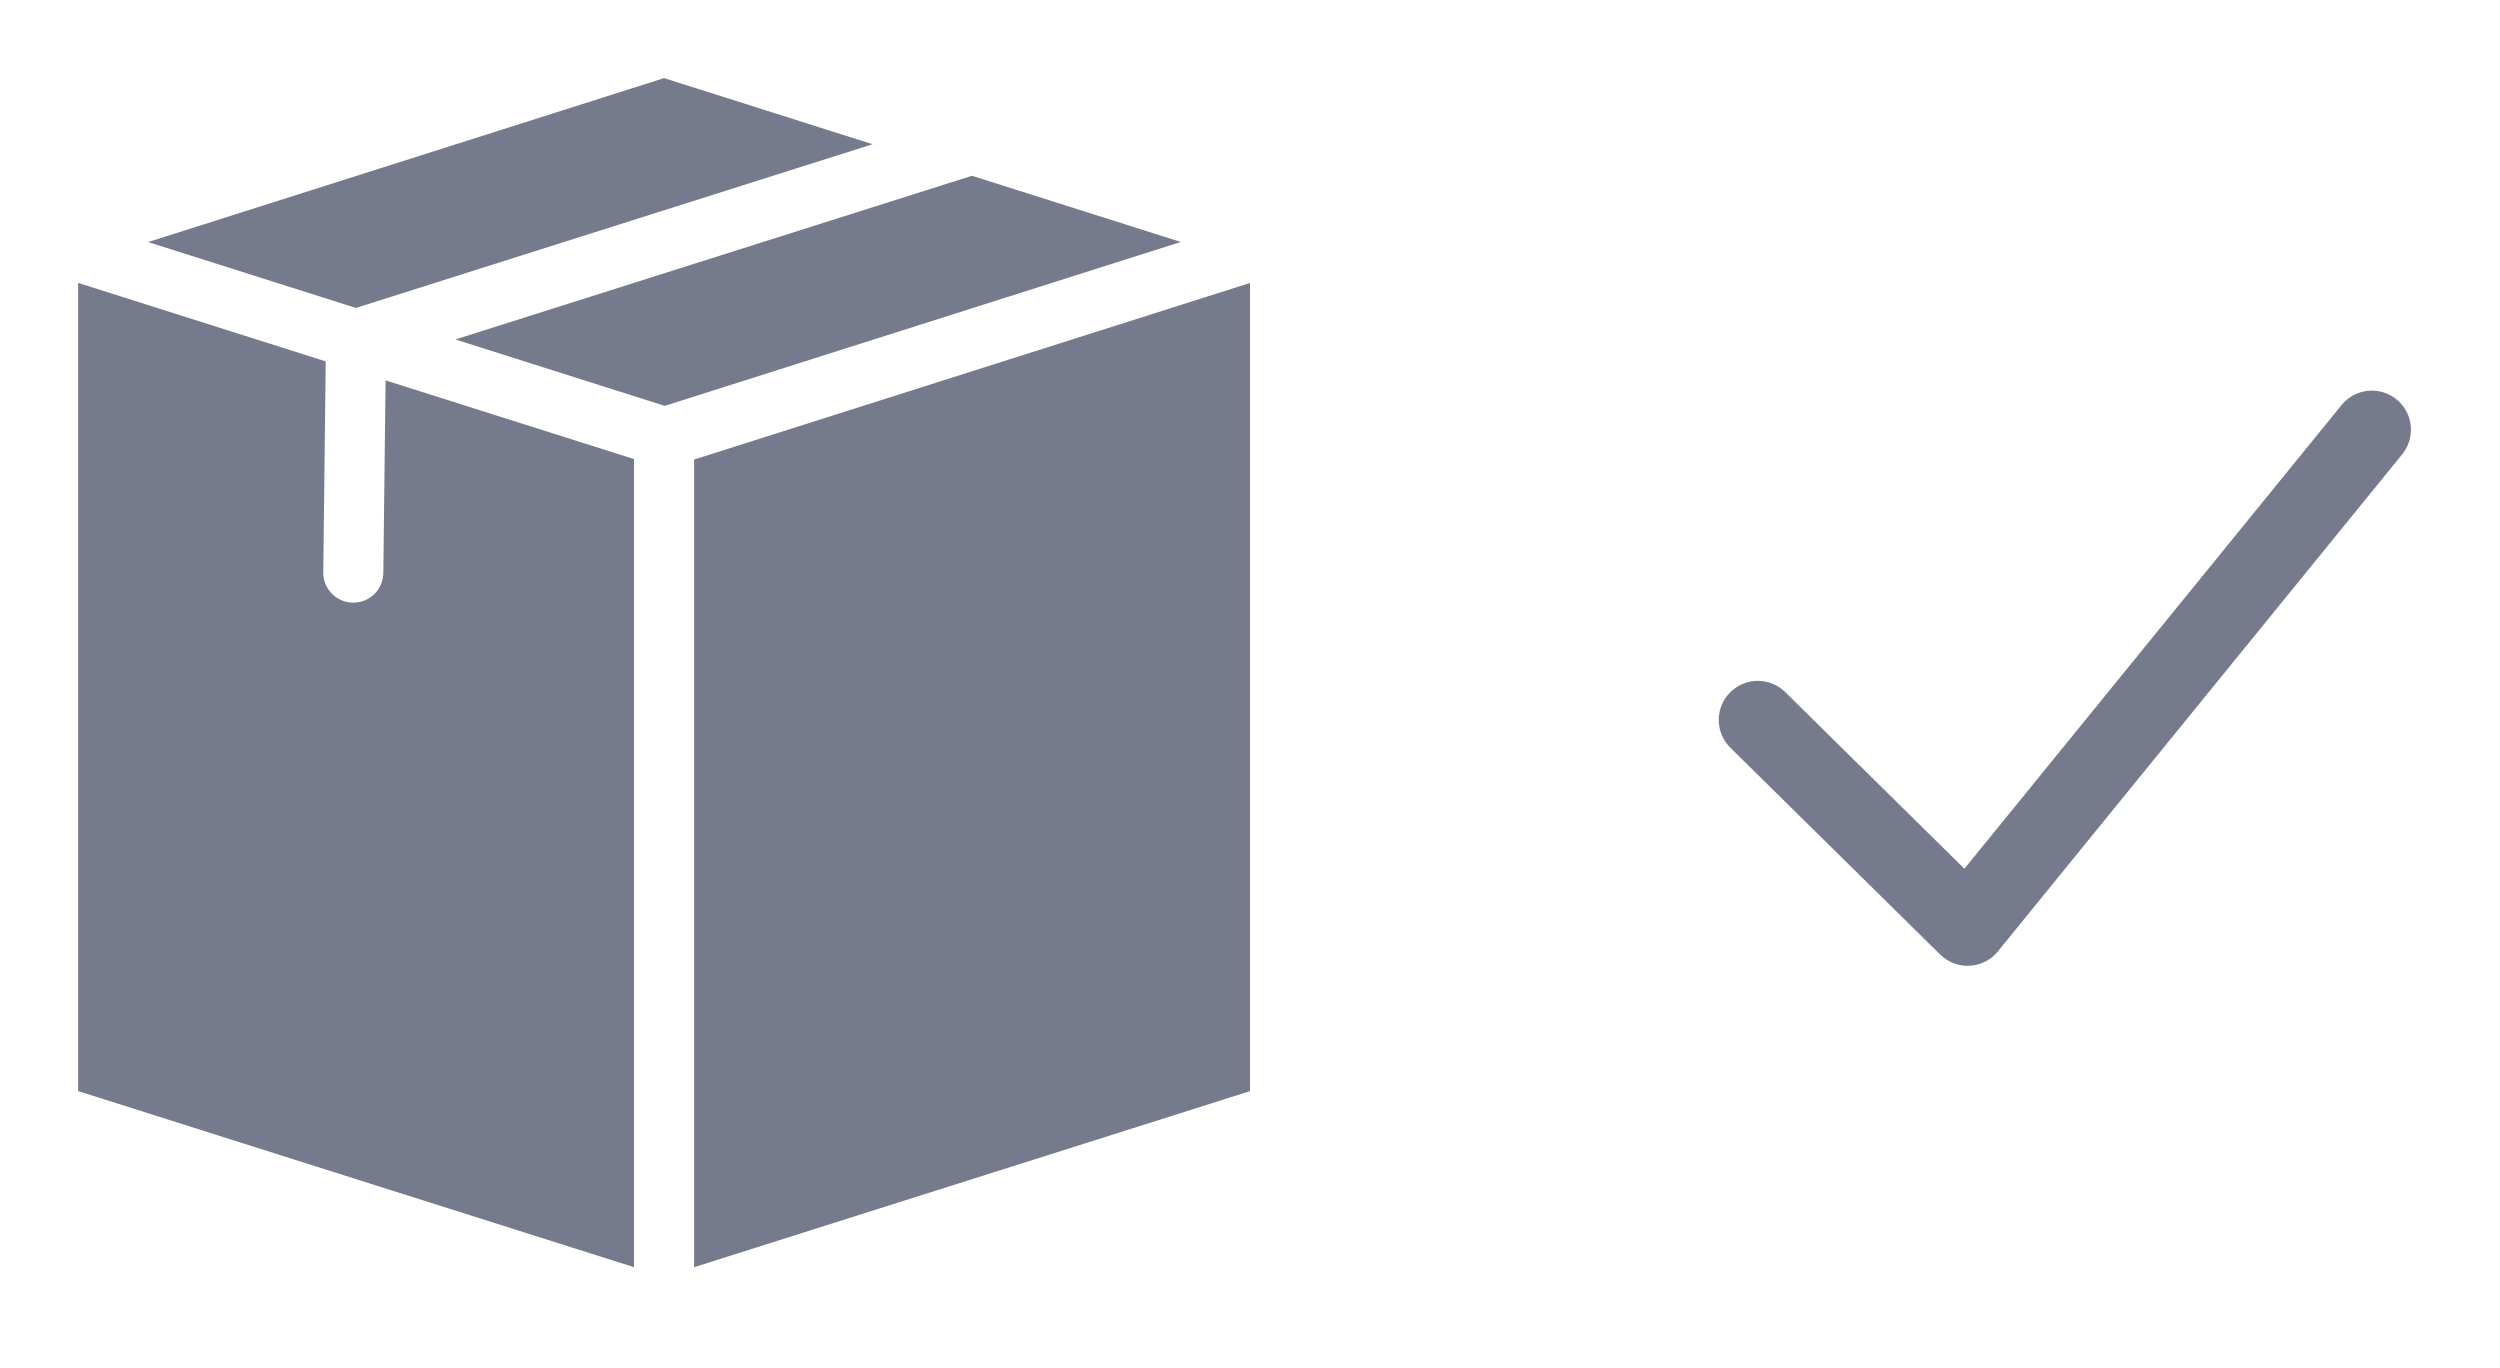
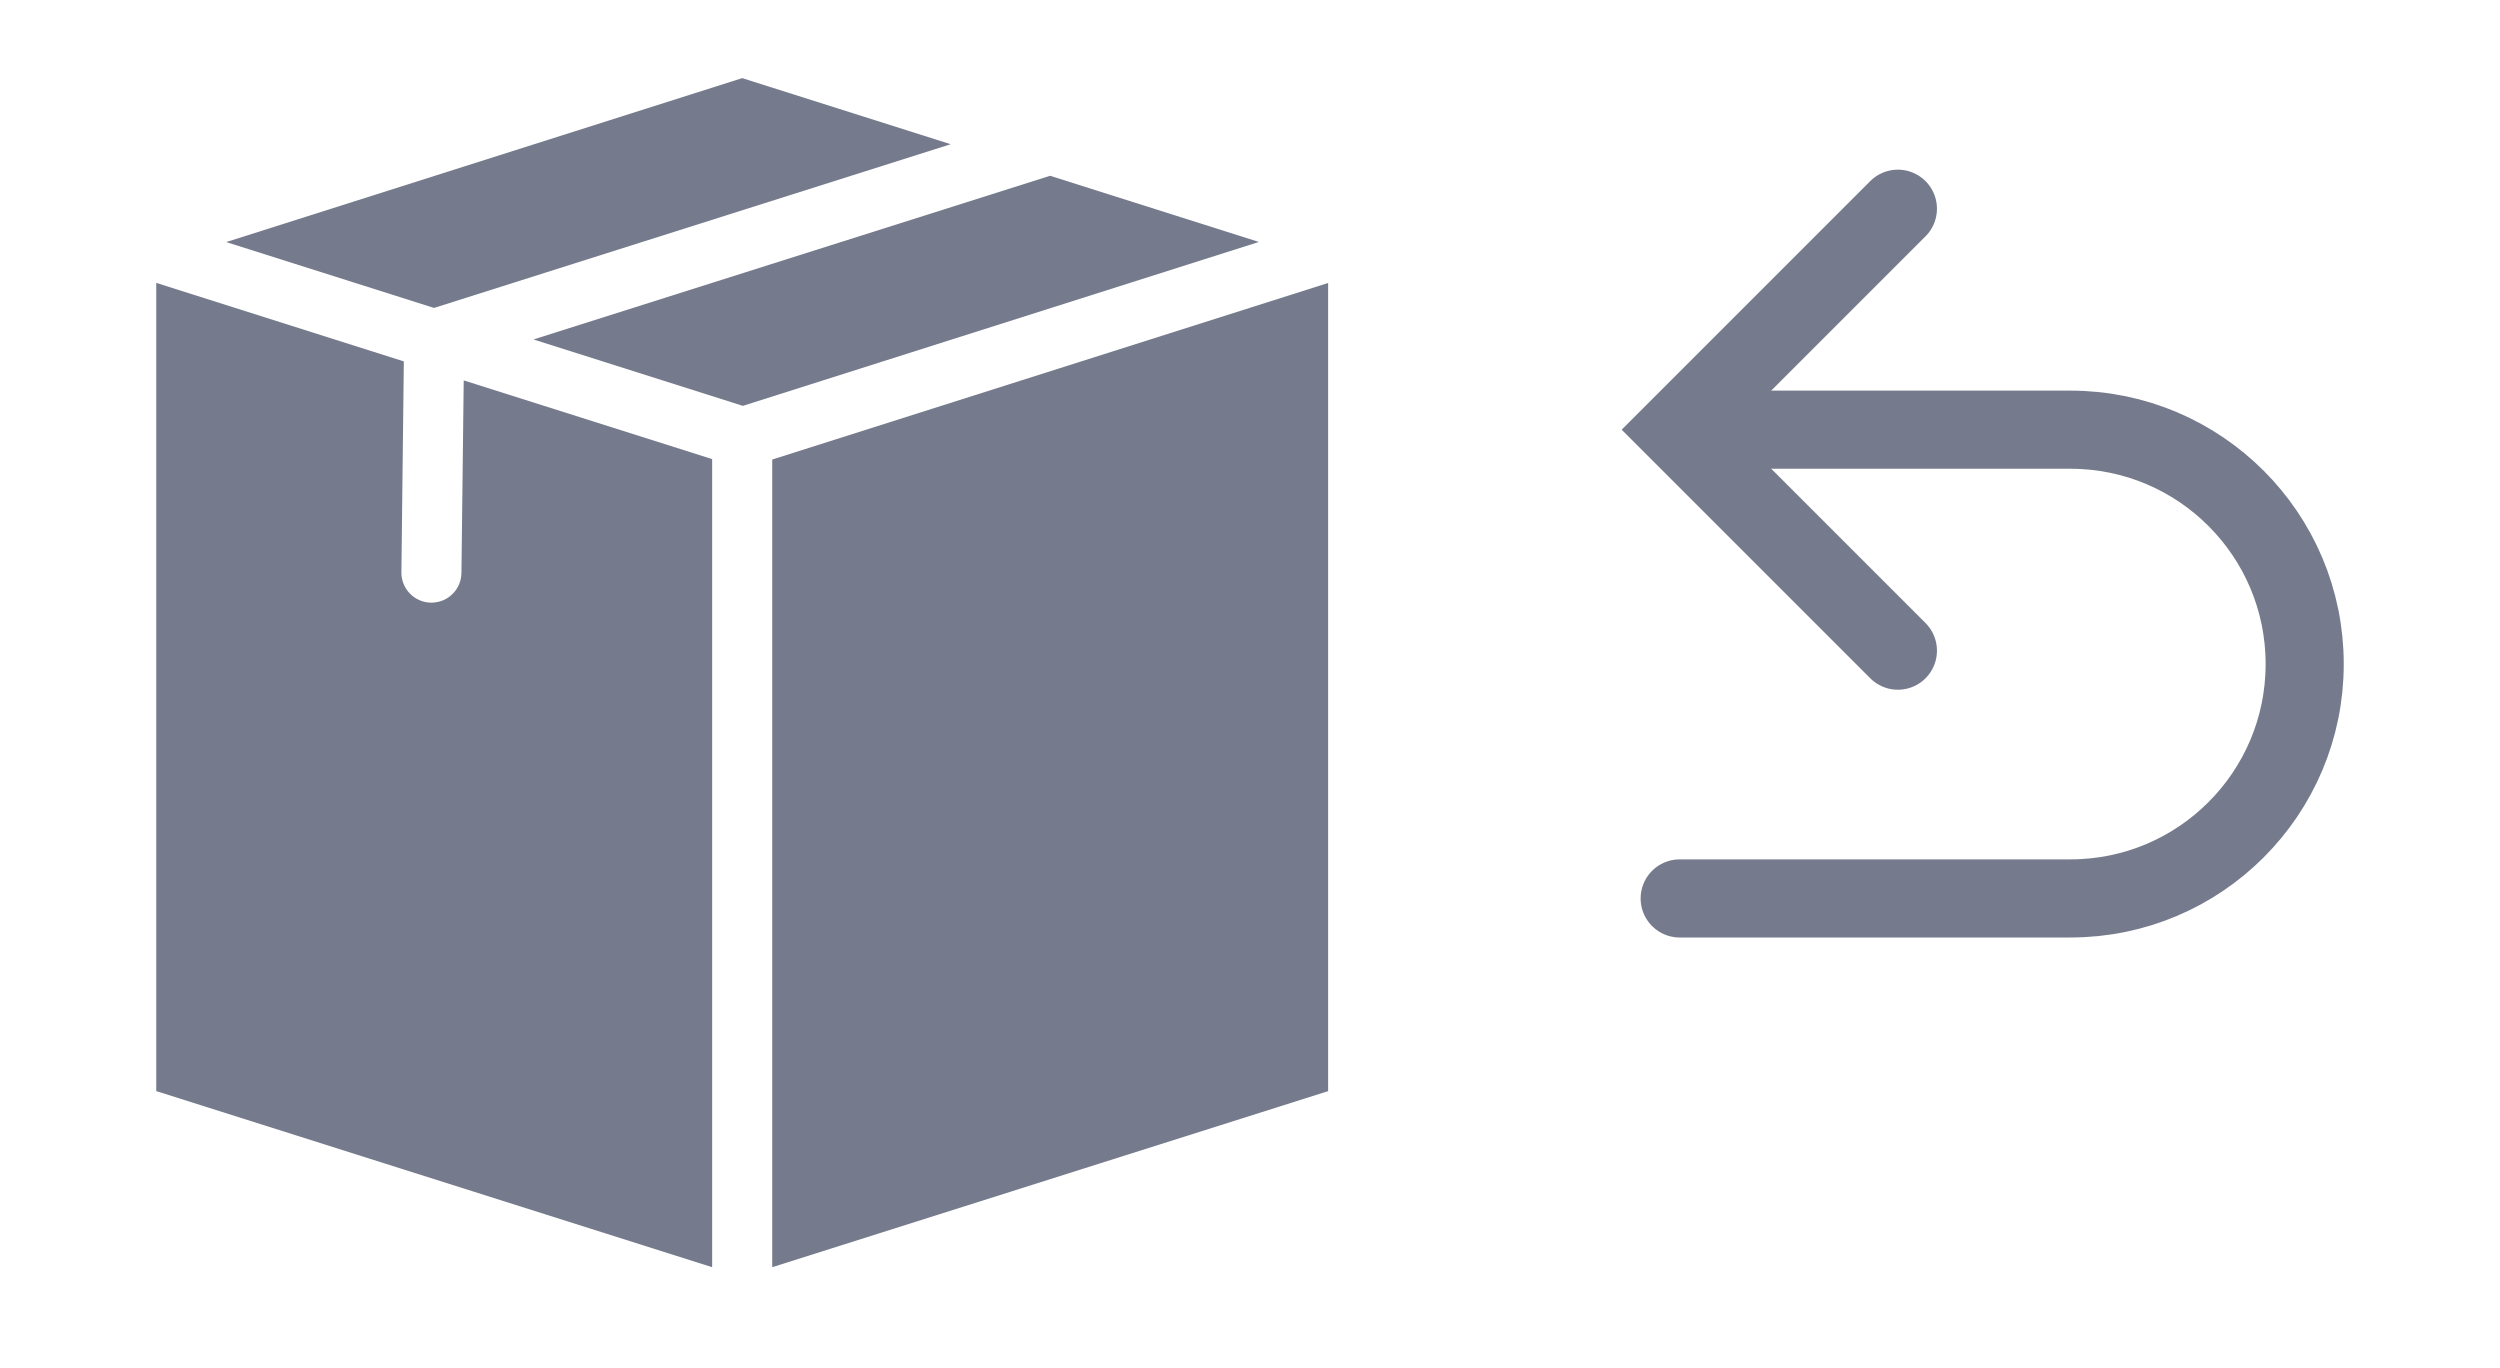
<svg xmlns="http://www.w3.org/2000/svg" width="64" height="35" viewBox="0 0 64 35">
  <g fill="none" fill-rule="evenodd">
-     <path fill="#757B8C" d="M2 7.242l6.338 2.01-.062 5.388c-.003.102.015.204.052.298.037.095.092.182.163.255.071.073.155.132.249.172.093.04.194.062.296.063.101 0 .203-.018.297-.056.094-.038.181-.095.252-.167.073-.07.13-.157.169-.25.039-.094.059-.195.059-.297l.058-4.92 6.36 2.015V32.44L2 27.932V7.242zm30 .001v20.69L17.769 32.44V11.764L32 7.244zM24.882 4.5l5.345 1.694-13.21 4.196-5.36-1.7L24.882 4.5zM17 2l5.338 1.692L9.111 7.883l-5.32-1.686L17 2z" />
-     <path stroke="#757B8C" stroke-linecap="round" stroke-linejoin="round" stroke-width="2" d="M45 18.43l5.37 5.294L60.72 11" />
+     <path fill="#757B8C" d="M4 7.242l6.338 2.01-.062 5.388c-.003.102.015.204.052.298.037.095.092.182.163.255.071.073.155.132.249.172.093.04.194.062.296.063.101 0 .203-.018.297-.056.094-.038.181-.095.252-.167.073-.07.13-.157.169-.25.039-.094.059-.195.059-.297l.058-4.92 6.36 2.015V32.44L4 27.932V7.242zm30 .001v20.69L19.769 32.44V11.764L34 7.244zM26.882 4.5l5.345 1.694-13.21 4.196-5.36-1.7L26.882 4.5zM19 2l5.338 1.692-13.227 4.191-5.32-1.686L19 2z" />
+     <g stroke="#757B8C" stroke-linecap="round" stroke-width="2">
+       <path d="M1 6h10c3.314 0 6 2.686 6 6s-2.686 6-6 6H1h0" transform="translate(42 5)" />
+       <path d="M10.586 2L10.586 10 2.586 10" transform="translate(42 5) rotate(135 6.586 6)" />
+     </g>
  </g>
</svg>
